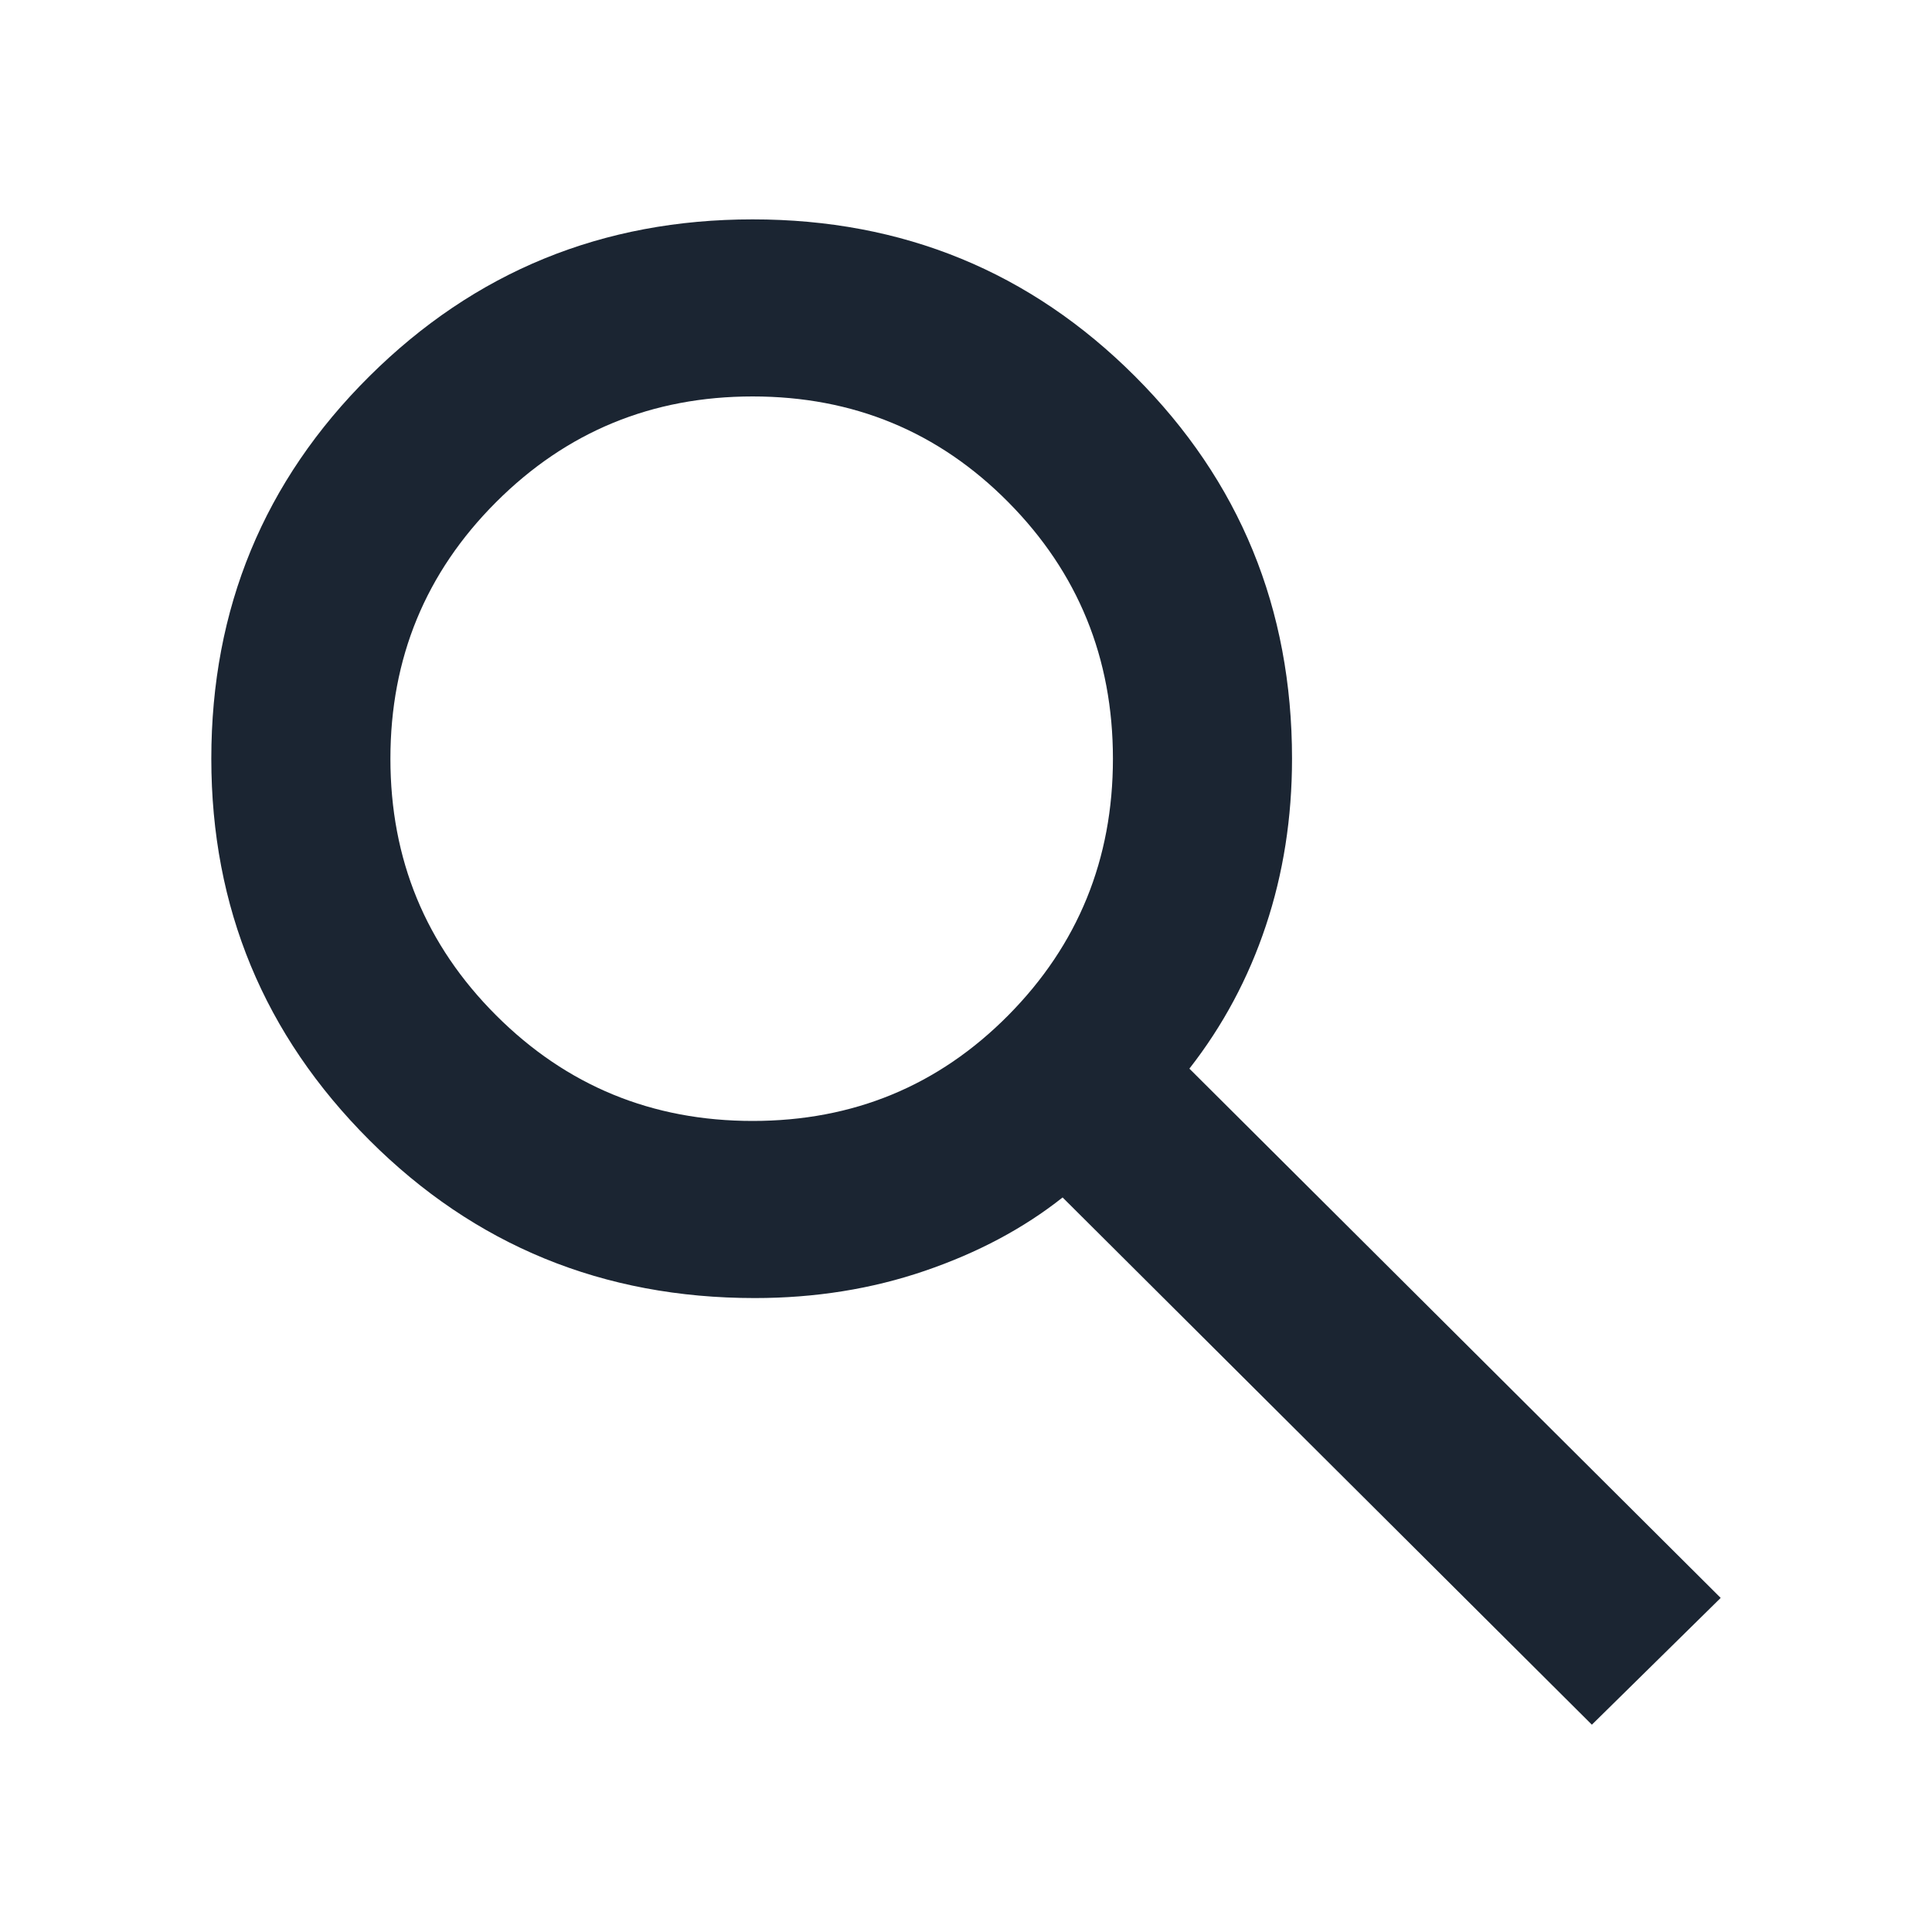
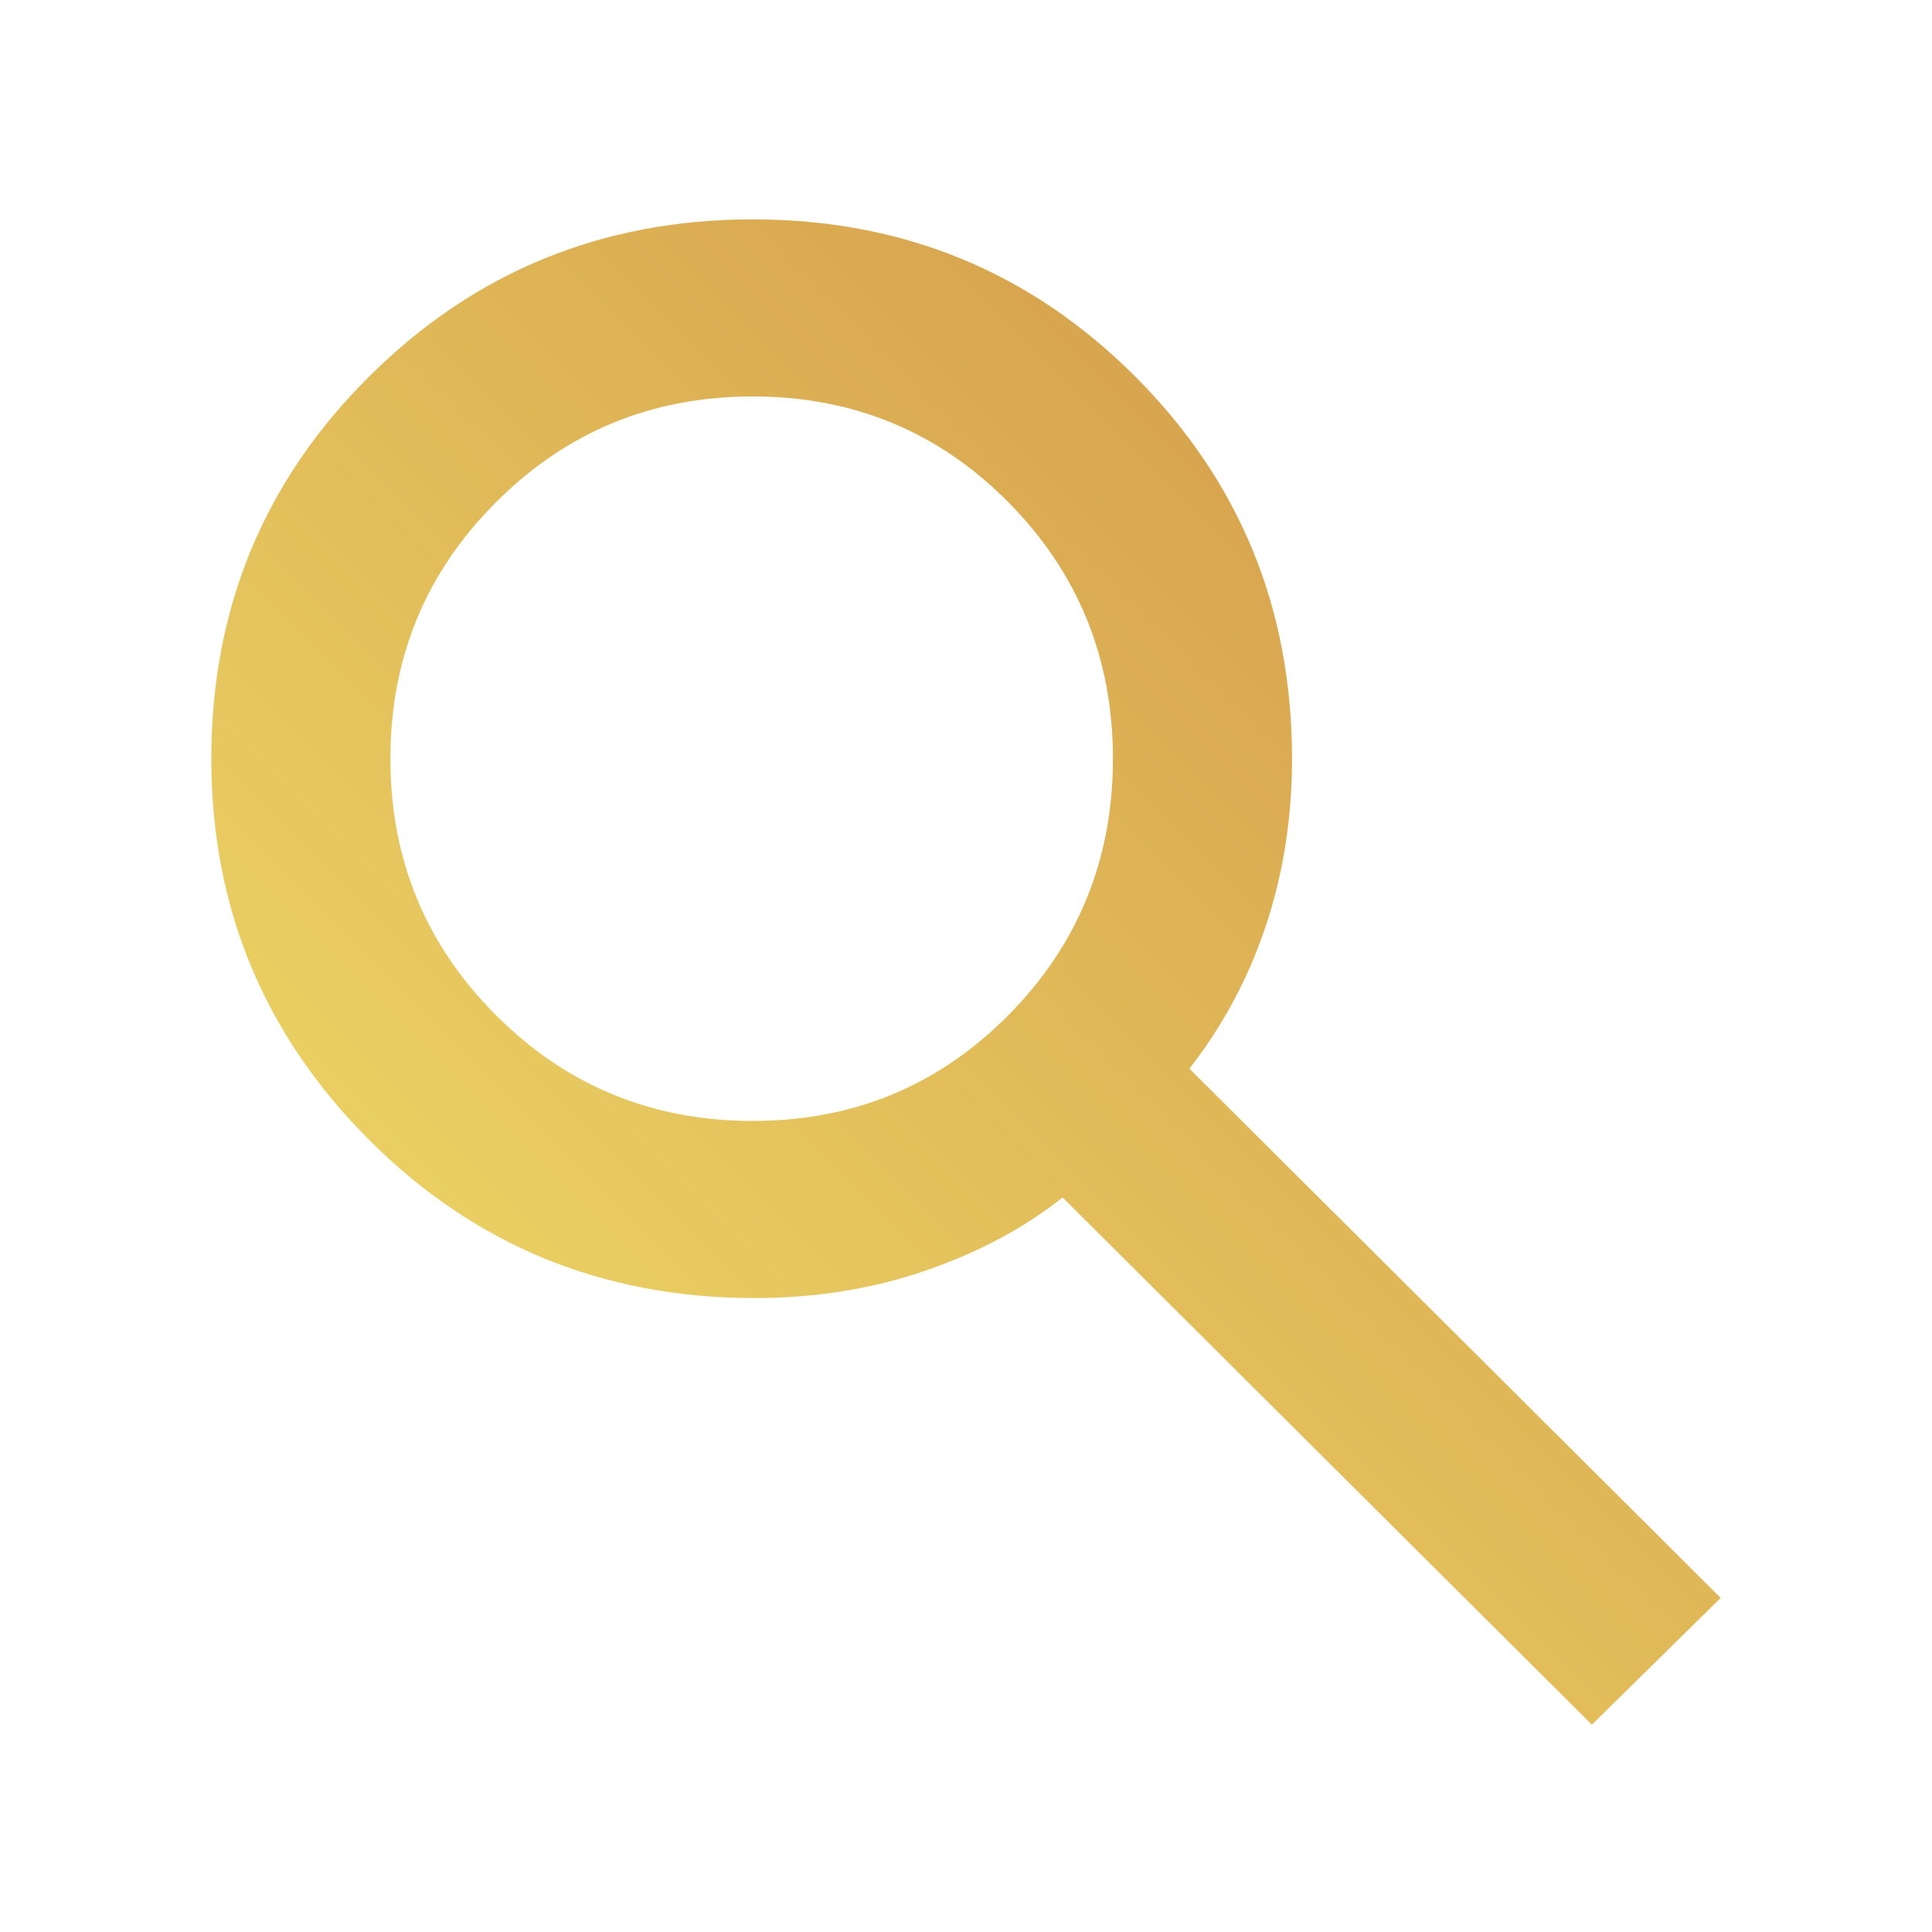
<svg xmlns="http://www.w3.org/2000/svg" height="40" width="40">
  <defs>
    <linearGradient id="grad1" x1="0%" y1="100%" x2="100%" y2="0%">
-       <stop offset="0%" style="stop-color:#1b2532;stop-opacity:1" />
-       <stop offset="100%" style="stop-color:#1b2532;stop-opacity:1" />
+       <stop offset="0%" style="stop-color:#f2e26b;stop-opacity:1" />
+       <stop offset="100%" style="stop-color:#d09246;stop-opacity:1" />
    </linearGradient>
  </defs>
  <path fill="url(#grad1)" d="M32.958 35.708 22 24.792Q20.792 25.75 19.146 26.312Q17.5 26.875 15.625 26.875Q10.917 26.875 7.646 23.604Q4.375 20.333 4.375 15.708Q4.375 11.042 7.646 7.792Q10.917 4.542 15.583 4.542Q20.25 4.542 23.5 7.792Q26.75 11.042 26.75 15.708Q26.75 17.542 26.208 19.167Q25.667 20.792 24.625 22.125L35.625 33.083ZM15.583 23.208Q18.708 23.208 20.875 21.021Q23.042 18.833 23.042 15.708Q23.042 12.583 20.875 10.396Q18.708 8.208 15.583 8.208Q12.458 8.208 10.271 10.396Q8.083 12.583 8.083 15.708Q8.083 18.833 10.271 21.021Q12.458 23.208 15.583 23.208Z" />
</svg>
